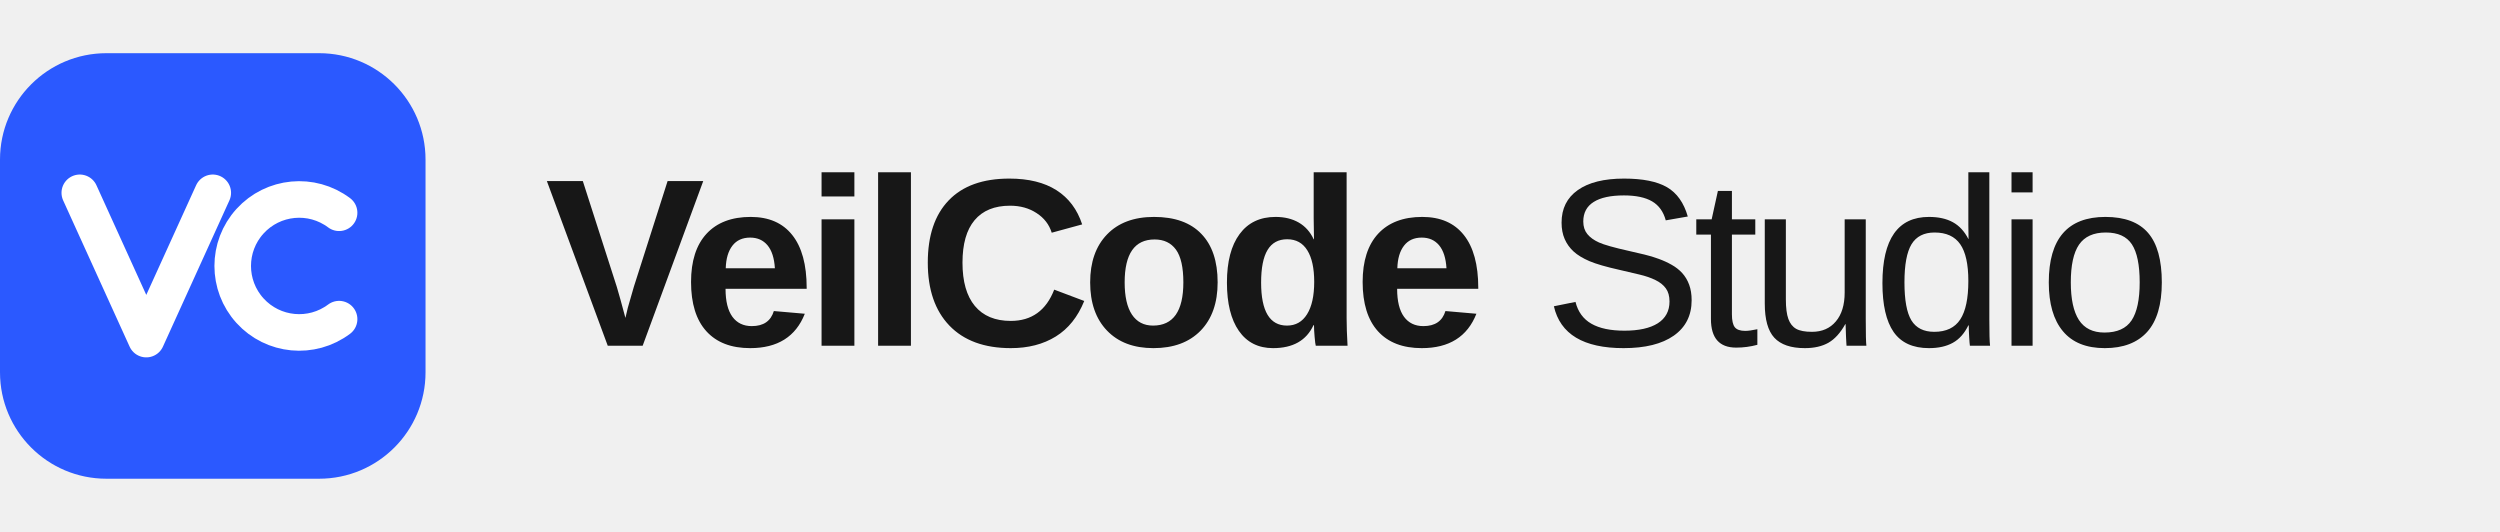
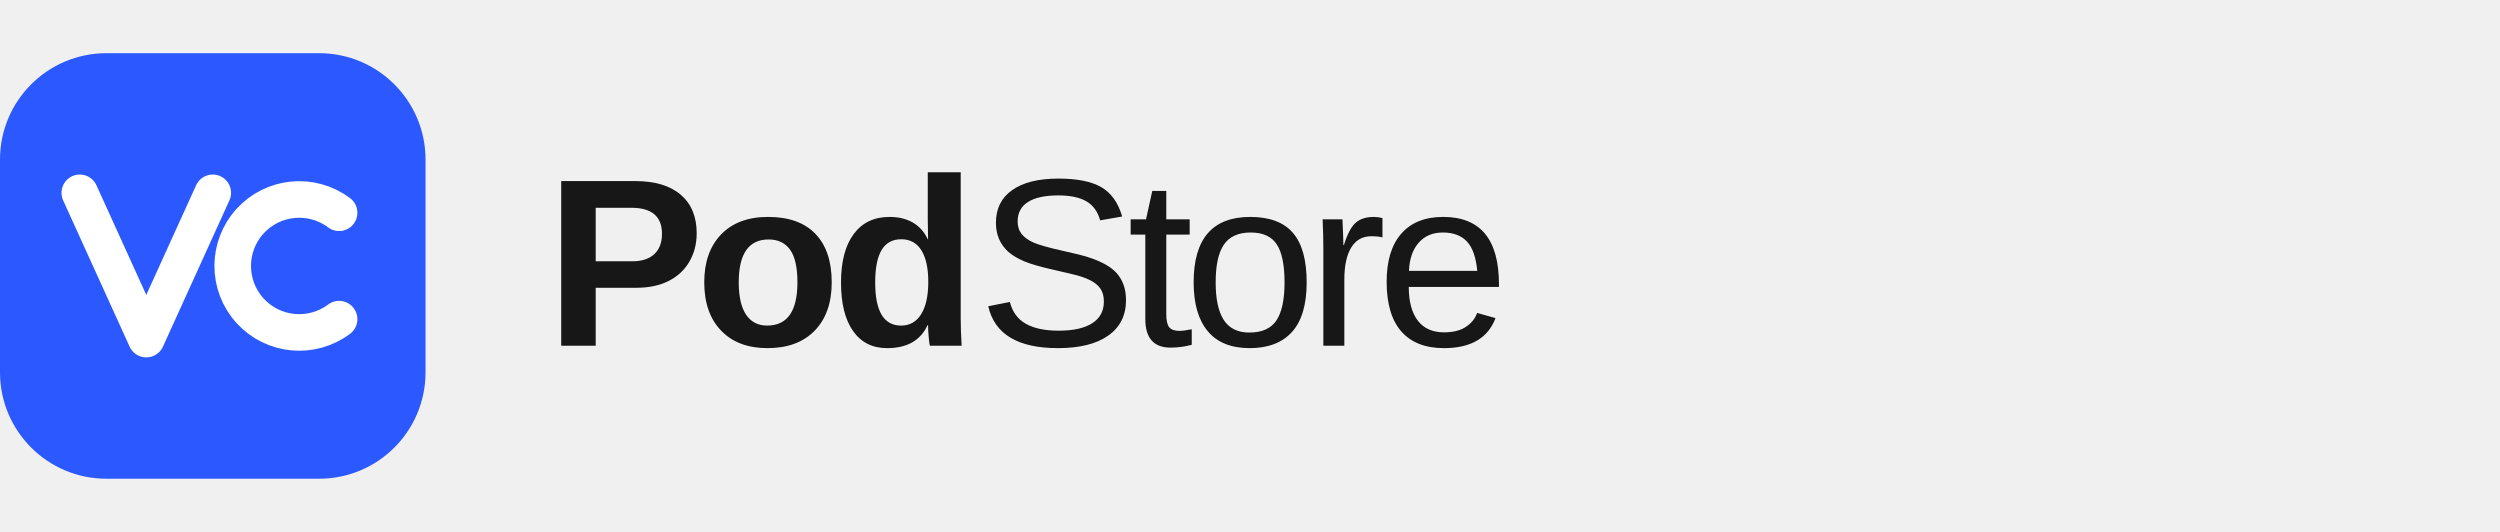
<svg xmlns="http://www.w3.org/2000/svg" width="376" height="80" viewBox="0 0 376 80" fill="none" role="img" aria-labelledby="title">
  <g transform="translate(0 8)">
    <rect width="64" height="64" rx="16" fill="#2B59FF" />
    <path d="m12 21 10 22 10-22M51 24a10 10 0 1 0 0 16" stroke="#FFF" stroke-width="5.5" stroke-linecap="round" stroke-linejoin="round" />
  </g>
-   <text x="82" y="52" fill="#171717" font-family="Arial, Helvetica, sans-serif" font-size="36" font-weight="700" letter-spacing="-1.5">VeilCode <tspan font-weight="400">Studio</tspan>
+   <text x="82" y="52" fill="#171717" font-family="Arial, Helvetica, sans-serif" font-size="36" font-weight="700" letter-spacing="-1.5">Pod<tspan font-weight="400">Store</tspan>
  </text>
</svg>
